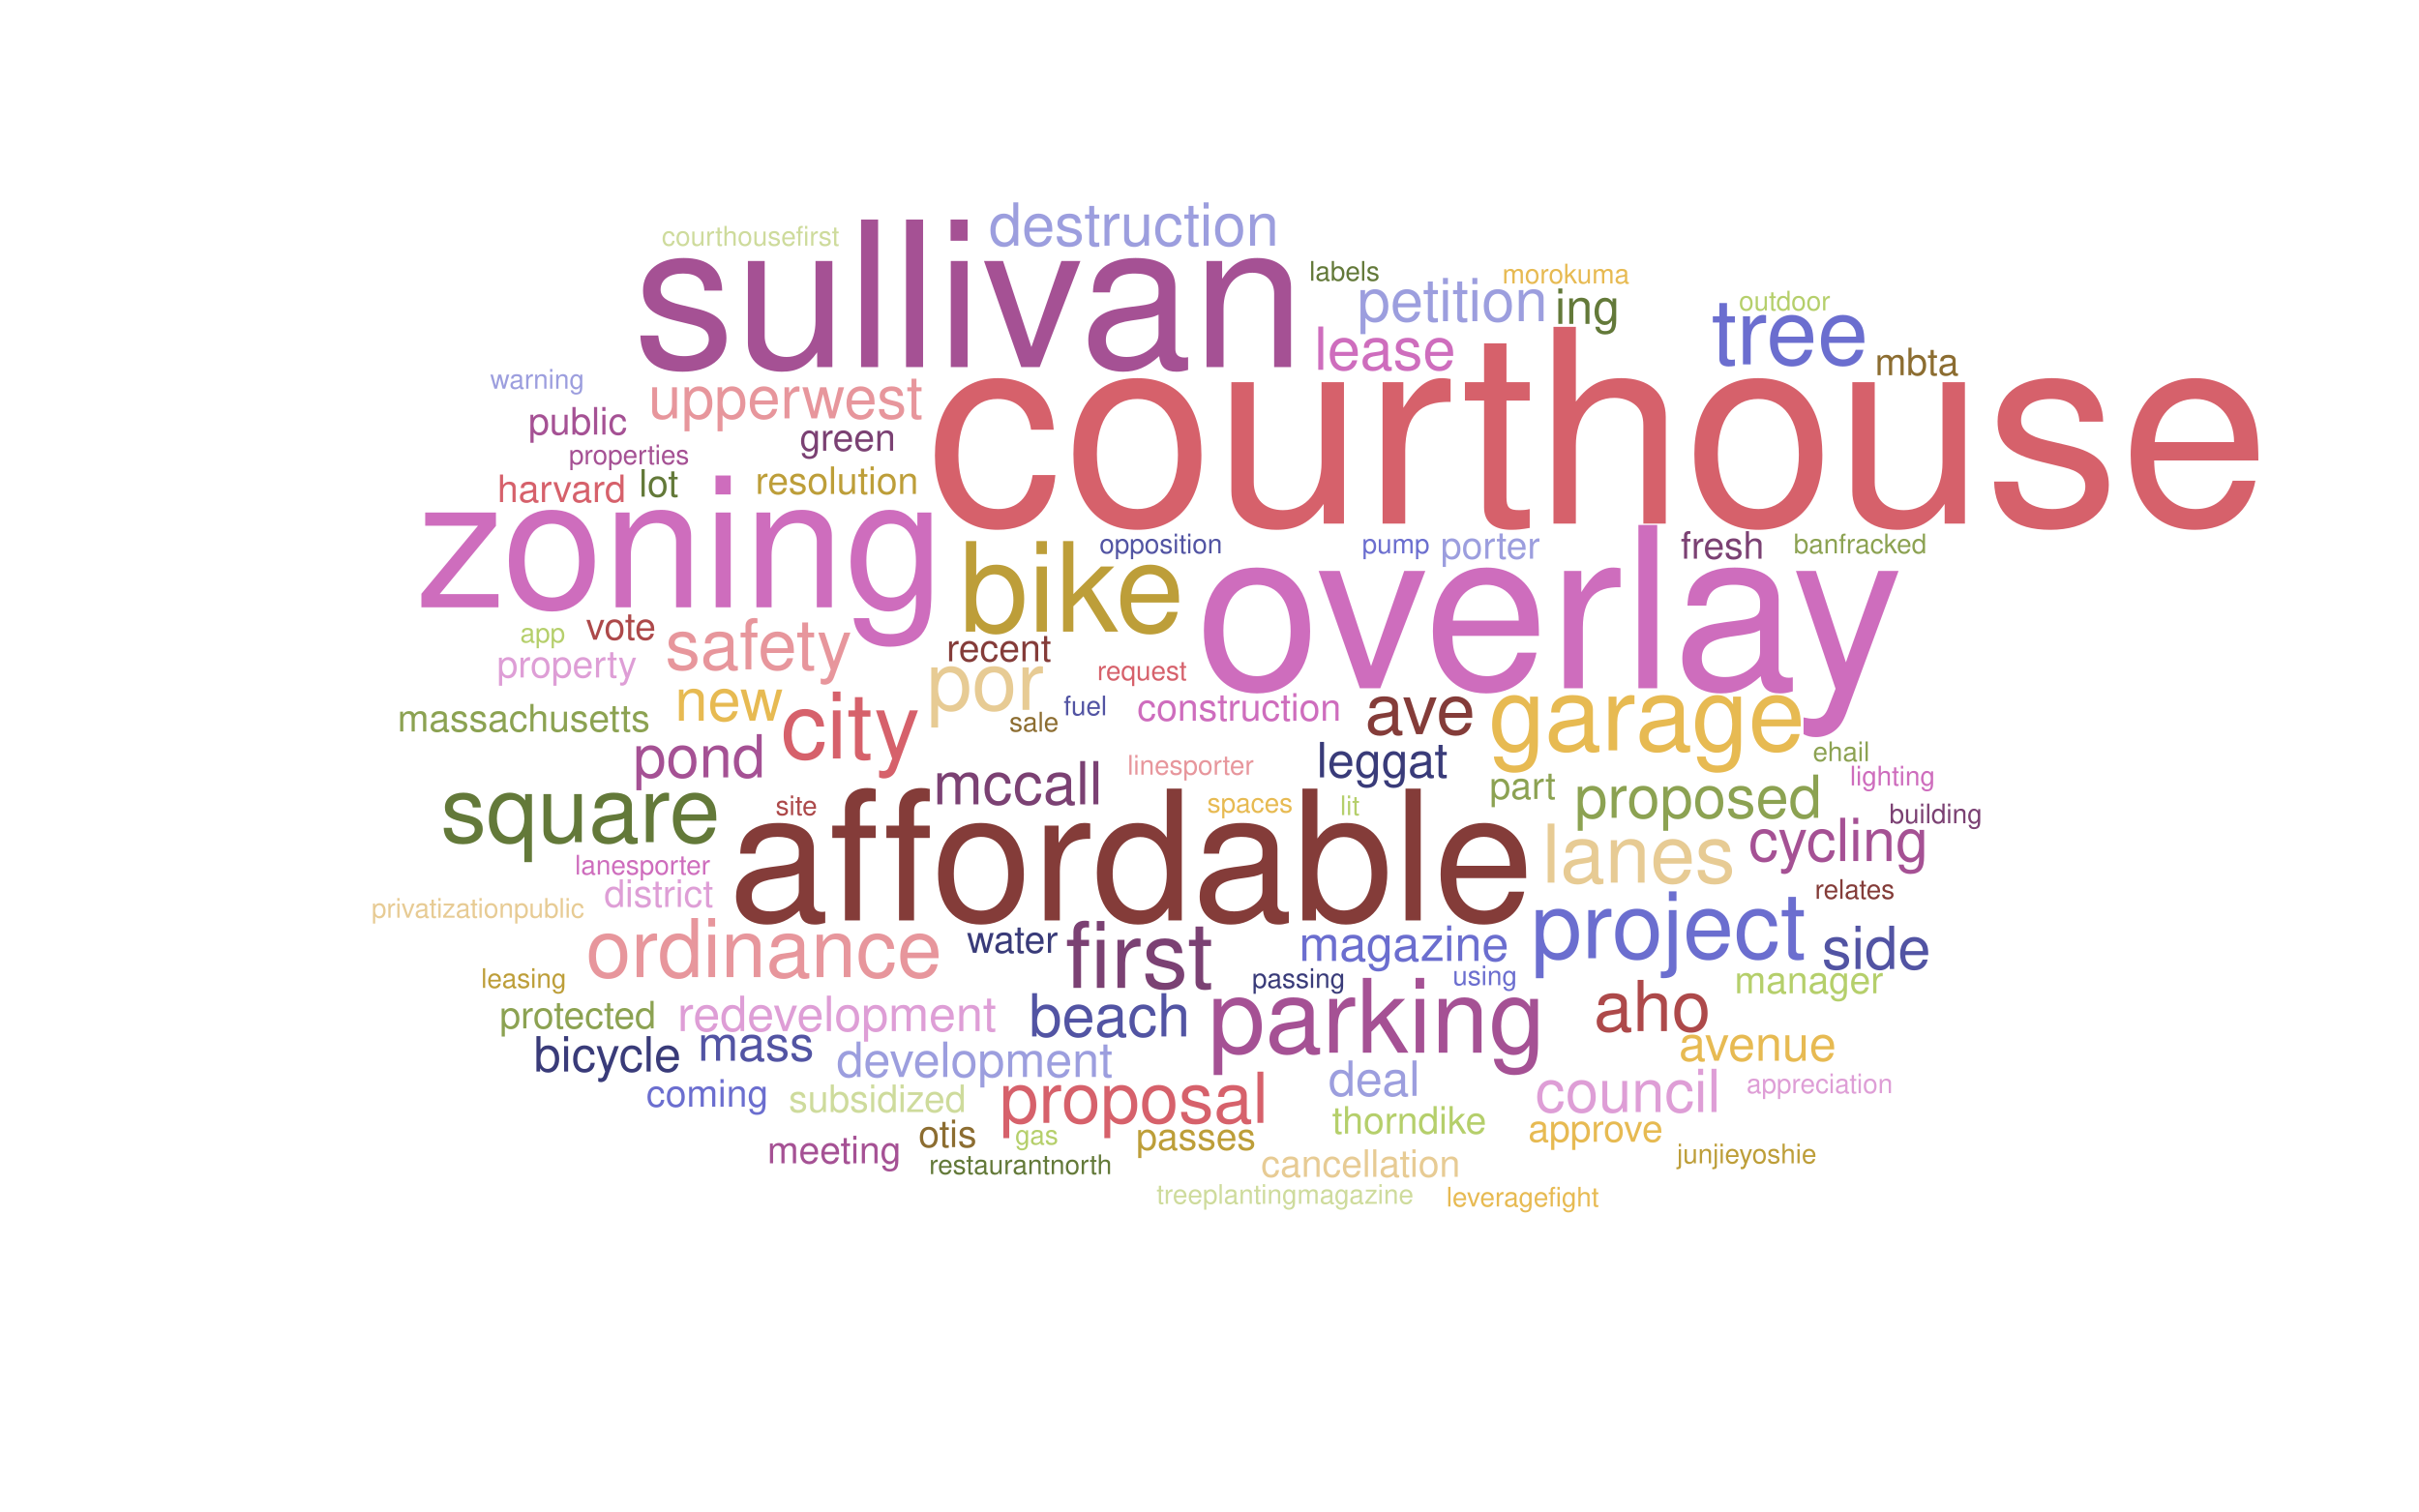
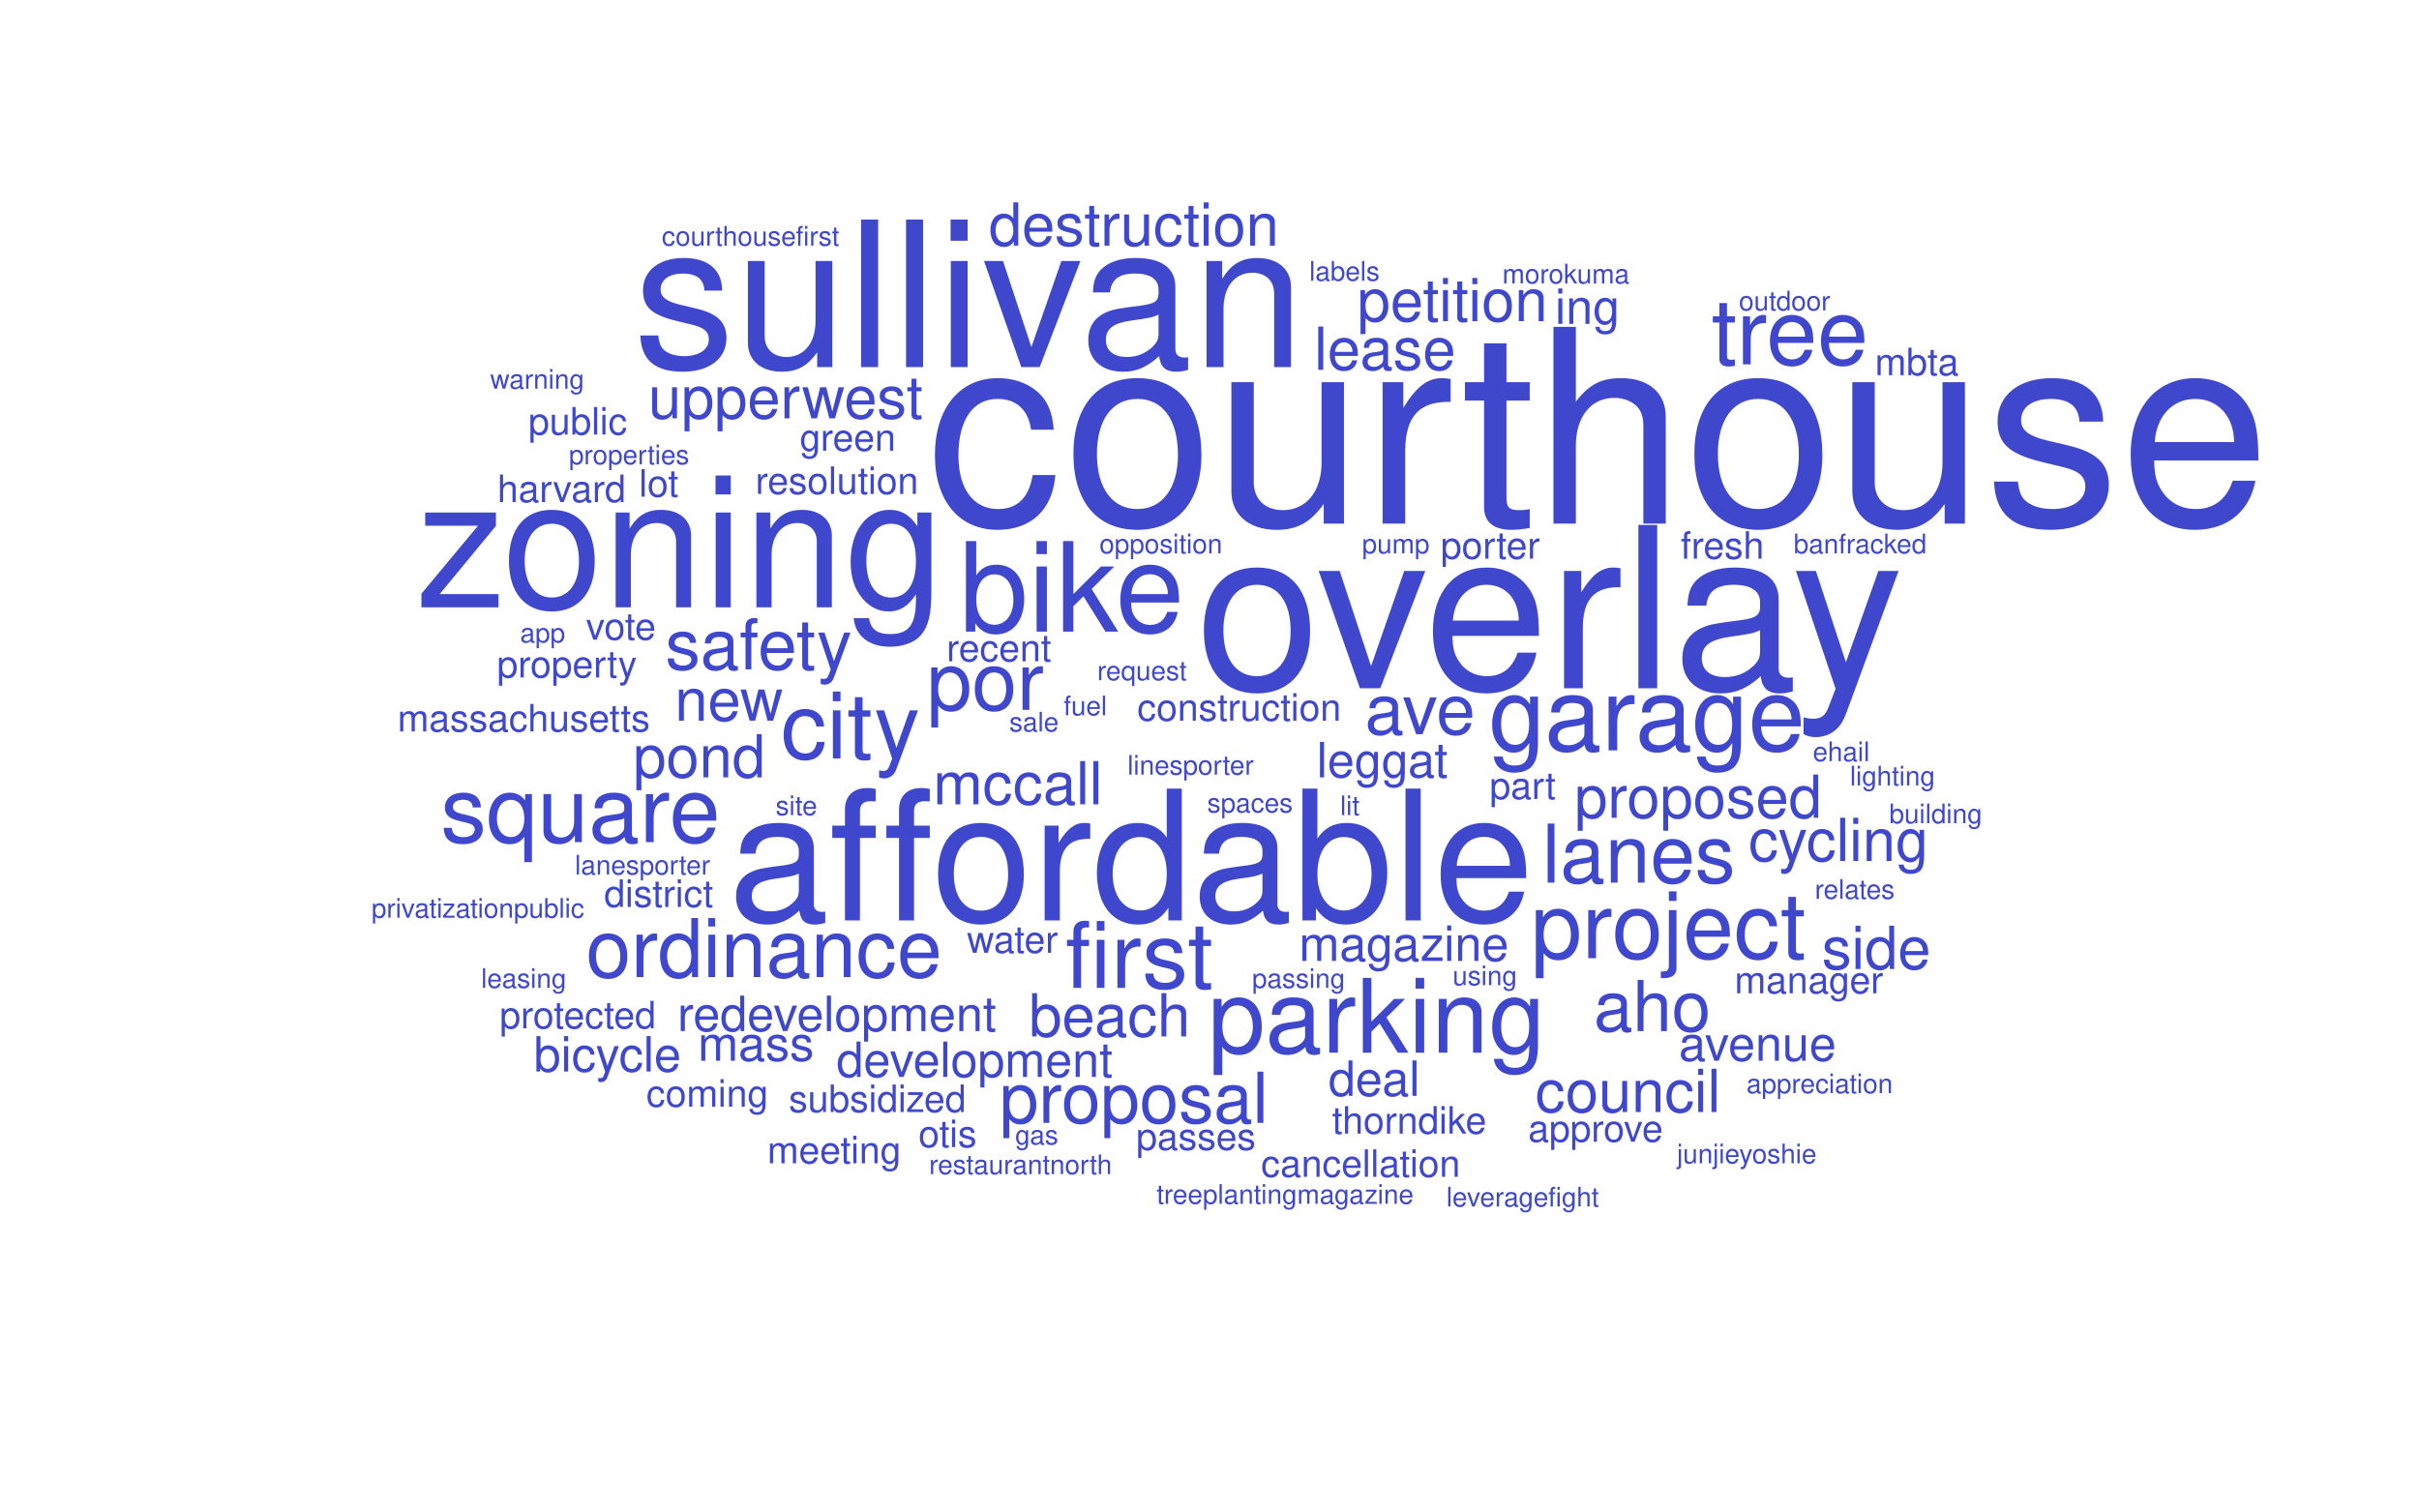
<svg xmlns="http://www.w3.org/2000/svg" width="960" height="600" version="1.1">
  <g />
  <g transform="translate(480,300)scale(1.071429,1.071429)">
-     <text text-anchor="middle" transform="translate(-233,32)" style="font-size: 34px; font-family: Helvetica; fill: rgb(99, 121, 57);">square</text>
-     <text text-anchor="middle" transform="translate(-51,-46)" style="font-size: 46px; font-family: Helvetica; fill: rgb(189, 158, 57);">bike</text>
-     <text text-anchor="middle" transform="translate(159,47)" style="font-size: 30px; font-family: Helvetica; fill: rgb(231, 203, 148);">lanes</text>
-     <text text-anchor="middle" transform="translate(-29,61)" style="font-size: 67px; font-family: Helvetica; fill: rgb(132, 60, 57);">affordable</text>
-     <text text-anchor="middle" transform="translate(-133,1)" style="font-size: 34px; font-family: Helvetica; fill: rgb(214, 97, 107);">city</text>
-     <text text-anchor="middle" transform="translate(170,75)" style="font-size: 34px; font-family: Helvetica; fill: rgb(107, 110, 207);">project</text>
-     <text text-anchor="middle" transform="translate(-178,-13)" style="font-size: 22px; font-family: Helvetica; fill: rgb(231, 186, 82);">new</text>
-     <text text-anchor="middle" transform="translate(253,11)" style="font-size: 10px; font-family: Helvetica; fill: rgb(206, 109, 189);">lighting</text>
-     <text text-anchor="middle" transform="translate(-234,101)" style="font-size: 14px; font-family: Helvetica; fill: rgb(140, 162, 82);">protected</text>
-     <text text-anchor="middle" transform="translate(15,21)" style="font-size: 10px; font-family: Helvetica; fill: rgb(231, 186, 82);">spaces</text>
-     <text text-anchor="middle" transform="translate(162,-2)" style="font-size: 38px; font-family: Helvetica; fill: rgb(231, 186, 82);">garage</text>
-     <text text-anchor="middle" transform="translate(215,-145)" style="font-size: 34px; font-family: Helvetica; fill: rgb(107, 110, 207);">tree</text>
-     <text text-anchor="middle" transform="translate(-26,86)" style="font-size: 34px; font-family: Helvetica; fill: rgb(123, 65, 115);">first</text>
-     <text text-anchor="middle" transform="translate(62,110)" style="font-size: 38px; font-family: Helvetica; fill: rgb(165, 81, 148);">parking</text>
-     <text text-anchor="middle" transform="translate(155,132)" style="font-size: 22px; font-family: Helvetica; fill: rgb(222, 158, 214);">council</text>
-     <text text-anchor="middle" transform="translate(-18,-75)" style="font-size: 10px; font-family: Helvetica; fill: rgb(82, 84, 163);">opposition</text>
-     <text text-anchor="middle" transform="translate(213,-165)" style="font-size: 10px; font-family: Helvetica; fill: rgb(181, 207, 107);">outdoor</text>
-     <text text-anchor="middle" transform="translate(18,85)" style="font-size: 38px; font-family: Helvetica; fill: rgb(82, 84, 163);" />
-     <text text-anchor="middle" transform="translate(-28,-189)" style="font-size: 22px; font-family: Helvetica; fill: rgb(156, 158, 222);">destruction</text>
-     <text text-anchor="middle" transform="translate(140,-160)" style="font-size: 18px; font-family: Helvetica; fill: rgb(99, 121, 57);">ing</text>
-     <text text-anchor="middle" transform="translate(181,23)" style="font-size: 22px; font-family: Helvetica; fill: rgb(140, 162, 82);">proposed</text>
-     <text text-anchor="middle" transform="translate(-138,-97)" style="font-size: 14px; font-family: Helvetica; fill: rgb(189, 158, 57);">resolution</text>
-     <text text-anchor="middle" transform="translate(144,-86)" style="font-size: 100px; font-family: Helvetica; fill: rgb(214, 97, 107);">courthouse</text>
-     <text text-anchor="middle" transform="translate(-234,-119)" style="font-size: 14px; font-family: Helvetica; fill: rgb(165, 81, 148);">public</text>
-     <text text-anchor="middle" transform="translate(126,-25)" style="font-size: 83px; font-family: Helvetica; fill: rgb(206, 109, 189);">overlay</text>
-     <text text-anchor="middle" transform="translate(-204,56)" style="font-size: 14px; font-family: Helvetica; fill: rgb(222, 158, 214);">district</text>
-     <text text-anchor="middle" transform="translate(-37,104)" style="font-size: 22px; font-family: Helvetica; fill: rgb(82, 84, 163);">beach</text>
-     <text text-anchor="middle" transform="translate(-89,-144)" style="font-size: 75px; font-family: Helvetica; fill: rgb(165, 81, 148);">sullivan</text>
-     <text text-anchor="middle" transform="translate(-196,-55)" style="font-size: 67px; font-family: Helvetica; fill: rgb(206, 109, 189);">zoning</text>
-     <text text-anchor="middle" transform="translate(-165,82)" style="font-size: 30px; font-family: Helvetica; fill: rgb(231, 150, 156);">ordinance</text>
-     <text text-anchor="middle" transform="translate(-83,-17)" style="font-size: 30px; font-family: Helvetica; fill: rgb(231, 203, 148);">por</text>
-     <text text-anchor="middle" transform="translate(78,-8)" style="font-size: 26px; font-family: Helvetica; fill: rgb(132, 60, 57);">ave</text>
-     <text text-anchor="middle" transform="translate(-167,-32)" style="font-size: 26px; font-family: Helvetica; fill: rgb(231, 150, 156);">safety</text>
-     <text text-anchor="middle" transform="translate(164,102)" style="font-size: 26px; font-family: Helvetica; fill: rgb(173, 73, 74);">aho</text>
-     <text text-anchor="middle" transform="translate(-28,136)" style="font-size: 26px; font-family: Helvetica; fill: rgb(214, 97, 107);">proposal</text>
-     <text text-anchor="middle" transform="translate(-157,-125)" style="font-size: 22px; font-family: Helvetica; fill: rgb(231, 150, 156);">upperwest</text>
-     <text text-anchor="middle" transform="translate(-71,18)" style="font-size: 22px; font-family: Helvetica; fill: rgb(123, 65, 115);">mccall</text>
-     <text text-anchor="middle" transform="translate(233,39)" style="font-size: 22px; font-family: Helvetica; fill: rgb(165, 81, 148);">cycling</text>
-     <text text-anchor="middle" transform="translate(65,-143)" style="font-size: 22px; font-family: Helvetica; fill: rgb(206, 109, 189);">lease</text>
-     <text text-anchor="middle" transform="translate(90,-161)" style="font-size: 22px; font-family: Helvetica; fill: rgb(156, 158, 222);">petition</text>
-     <text text-anchor="middle" transform="translate(-189,8)" style="font-size: 22px; font-family: Helvetica; fill: rgb(165, 81, 148);">pond</text>
-     <text text-anchor="middle" transform="translate(-87,119)" style="font-size: 18px; font-family: Helvetica; fill: rgb(156, 158, 222);">development</text>
-     <text text-anchor="middle" transform="translate(-138,102)" style="font-size: 18px; font-family: Helvetica; fill: rgb(222, 158, 214);">redevelopment</text>
-     <text text-anchor="middle" transform="translate(64,8)" style="font-size: 18px; font-family: Helvetica; fill: rgb(57, 59, 121);">leggat</text>
-     <text text-anchor="middle" transform="translate(-168,113)" style="font-size: 18px; font-family: Helvetica; fill: rgb(82, 84, 163);">mass</text>
-     <text text-anchor="middle" transform="translate(72,76)" style="font-size: 18px; font-family: Helvetica; fill: rgb(107, 110, 207);">magazine</text>
-     <text text-anchor="middle" transform="translate(203,113)" style="font-size: 18px; font-family: Helvetica; fill: rgb(231, 186, 82);">avenue</text>
-     <text text-anchor="middle" transform="translate(61,126)" style="font-size: 18px; font-family: Helvetica; fill: rgb(156, 158, 222);">deal</text>
-     <text text-anchor="middle" transform="translate(-223,117)" style="font-size: 18px; font-family: Helvetica; fill: rgb(57, 59, 121);">bicycle</text>
-     <text text-anchor="middle" transform="translate(-204,-96)" style="font-size: 14px; font-family: Helvetica; fill: rgb(99, 121, 57);">lot</text>
-     <text text-anchor="middle" transform="translate(-254,-9)" style="font-size: 14px; font-family: Helvetica; fill: rgb(140, 162, 82);">massachusetts</text>
-     <text text-anchor="middle" transform="translate(74,140)" style="font-size: 14px; font-family: Helvetica; fill: rgb(181, 207, 107);">thorndike</text>
-     <text text-anchor="middle" transform="translate(-123,132)" style="font-size: 14px; font-family: Helvetica; fill: rgb(206, 219, 156);">subsidized</text>
-     <text text-anchor="middle" transform="translate(262,-141)" style="font-size: 14px; font-family: Helvetica; fill: rgb(140, 109, 49);">mbta</text>
-     <text text-anchor="middle" transform="translate(-5,146)" style="font-size: 14px; font-family: Helvetica; fill: rgb(189, 158, 57);">passes</text>
-     <text text-anchor="middle" transform="translate(143,143)" style="font-size: 14px; font-family: Helvetica; fill: rgb(231, 186, 82);">approve</text>
-     <text text-anchor="middle" transform="translate(56,156)" style="font-size: 14px; font-family: Helvetica; fill: rgb(231, 203, 148);">cancellation</text>
-     <text text-anchor="middle" transform="translate(-78,-35)" style="font-size: 14px; font-family: Helvetica; fill: rgb(132, 60, 57);">recent</text>
-     <text text-anchor="middle" transform="translate(-218,-43)" style="font-size: 14px; font-family: Helvetica; fill: rgb(173, 73, 74);">vote</text>
-     <text text-anchor="middle" transform="translate(-240,-94)" style="font-size: 14px; font-family: Helvetica; fill: rgb(214, 97, 107);">harvard</text>
-     <text text-anchor="middle" transform="translate(190,-73)" style="font-size: 14px; font-family: Helvetica; fill: rgb(123, 65, 115);">fresh</text>
-     <text text-anchor="middle" transform="translate(-134,-113)" style="font-size: 14px; font-family: Helvetica; fill: rgb(123, 65, 115);">green</text>
-     <text text-anchor="middle" transform="translate(-139,151)" style="font-size: 14px; font-family: Helvetica; fill: rgb(165, 81, 148);">meeting</text>
-     <text text-anchor="middle" transform="translate(11,-13)" style="font-size: 14px; font-family: Helvetica; fill: rgb(206, 109, 189);">construction</text>
-     <text text-anchor="middle" transform="translate(-238,-29)" style="font-size: 14px; font-family: Helvetica; fill: rgb(222, 158, 214);">property</text>
-     <text text-anchor="middle" transform="translate(-73,73)" style="font-size: 14px; font-family: Helvetica; fill: rgb(57, 59, 121);">water</text>
-     <text text-anchor="middle" transform="translate(247,79)" style="font-size: 22px; font-family: Helvetica; fill: rgb(82, 84, 163);">side</text>
-     <text text-anchor="middle" transform="translate(-186,130)" style="font-size: 14px; font-family: Helvetica; fill: rgb(107, 110, 207);">coming</text>
-     <text text-anchor="middle" transform="translate(116,16)" style="font-size: 14px; font-family: Helvetica; fill: rgb(140, 162, 82);">part</text>
-     <text text-anchor="middle" transform="translate(104,-73)" style="font-size: 14px; font-family: Helvetica; fill: rgb(156, 158, 222);">porter</text>
-     <text text-anchor="middle" transform="translate(222,88)" style="font-size: 14px; font-family: Helvetica; fill: rgb(181, 207, 107);">manager</text>
-     <text text-anchor="middle" transform="translate(-70,155)" style="font-size: 10px; font-family: Helvetica; fill: rgb(99, 121, 57);">restaurantnorth</text>
-     <text text-anchor="middle" transform="translate(234,2)" style="font-size: 10px; font-family: Helvetica; fill: rgb(140, 162, 82);">ehail</text>
-     <text text-anchor="middle" transform="translate(-247,-42)" style="font-size: 10px; font-family: Helvetica; fill: rgb(181, 207, 107);">app</text>
-     <text text-anchor="middle" transform="translate(-170,-189)" style="font-size: 10px; font-family: Helvetica; fill: rgb(206, 219, 156);">courthousefirst</text>
-     <text text-anchor="middle" transform="translate(-65,-9)" style="font-size: 10px; font-family: Helvetica; fill: rgb(140, 109, 49);">sale</text>
-     <text text-anchor="middle" transform="translate(-254,86)" style="font-size: 10px; font-family: Helvetica; fill: rgb(189, 158, 57);">leasing</text>
-     <text text-anchor="middle" transform="translate(102,85)" style="font-size: 10px; font-family: Helvetica; fill: rgb(107, 110, 207);">using</text>
-     <text text-anchor="middle" transform="translate(116,167)" style="font-size: 10px; font-family: Helvetica; fill: rgb(231, 186, 82);">leveragefight</text>
-     <text text-anchor="middle" transform="translate(-271,60)" style="font-size: 10px; font-family: Helvetica; fill: rgb(231, 203, 148);">privatizationpublic</text>
-     <text text-anchor="middle" transform="translate(52,22)" style="font-size: 10px; font-family: Helvetica; fill: rgb(181, 207, 107);">lit</text>
-     <text text-anchor="middle" transform="translate(239,53)" style="font-size: 10px; font-family: Helvetica; fill: rgb(132, 60, 57);">relates</text>
-     <text text-anchor="middle" transform="translate(-153,22)" style="font-size: 10px; font-family: Helvetica; fill: rgb(173, 73, 74);">site</text>
-     <text text-anchor="middle" transform="translate(-25,-28)" style="font-size: 10px; font-family: Helvetica; fill: rgb(214, 97, 107);">request</text>
-     <text text-anchor="middle" transform="translate(-7,7)" style="font-size: 10px; font-family: Helvetica; fill: rgb(231, 150, 156);">linesporter</text>
-     <text text-anchor="middle" transform="translate(269,25)" style="font-size: 10px; font-family: Helvetica; fill: rgb(123, 65, 115);">building</text>
-     <text text-anchor="middle" transform="translate(-215,-108)" style="font-size: 10px; font-family: Helvetica; fill: rgb(165, 81, 148);">properties</text>
-     <text text-anchor="middle" transform="translate(-210,44)" style="font-size: 10px; font-family: Helvetica; fill: rgb(206, 109, 189);">lanesporter</text>
-     <text text-anchor="middle" transform="translate(226,125)" style="font-size: 10px; font-family: Helvetica; fill: rgb(222, 158, 214);">appreciation</text>
-     <text text-anchor="middle" transform="translate(33,86)" style="font-size: 10px; font-family: Helvetica; fill: rgb(57, 59, 121);">passing</text>
-     <text text-anchor="middle" transform="translate(-46,-15)" style="font-size: 10px; font-family: Helvetica; fill: rgb(82, 84, 163);">fuel</text>
-     <text text-anchor="middle" transform="translate(69,-75)" style="font-size: 10px; font-family: Helvetica; fill: rgb(107, 110, 207);">pump</text>
-     <text text-anchor="middle" transform="translate(-249,-136)" style="font-size: 10px; font-family: Helvetica; fill: rgb(156, 158, 222);">warning</text>
-     <text text-anchor="middle" transform="translate(50,-176)" style="font-size: 10px; font-family: Helvetica; fill: rgb(99, 121, 57);">labels</text>
-     <text text-anchor="middle" transform="translate(241,-75)" style="font-size: 10px; font-family: Helvetica; fill: rgb(140, 162, 82);">banfracked</text>
-     <text text-anchor="middle" transform="translate(-64,144)" style="font-size: 10px; font-family: Helvetica; fill: rgb(181, 207, 107);">gas</text>
-     <text text-anchor="middle" transform="translate(28,166)" style="font-size: 10px; font-family: Helvetica; fill: rgb(206, 219, 156);">treeplantingmagazine</text>
-     <text text-anchor="middle" transform="translate(-97,145)" style="font-size: 14px; font-family: Helvetica; fill: rgb(140, 109, 49);">otis</text>
-     <text text-anchor="middle" transform="translate(199,151)rotate(0)" style="font-size: 10px; font-family: Helvetica; fill: rgb(189, 158, 57);">junjieyoshie</text>
-     <text text-anchor="middle" transform="translate(132,-175)rotate(0)" style="font-size: 10px; font-family: Helvetica; fill: rgb(231, 186, 82);">morokuma</text>
+     <text text-anchor="middle" transform="translate(-233,32)" style="font-size: 34px; font-family: Helvetica; fill: rgb(63,72,204);">square</text>
+     <text text-anchor="middle" transform="translate(-51,-46)" style="font-size: 46px; font-family: Helvetica; fill: rgb(63,72,204);">bike</text>
+     <text text-anchor="middle" transform="translate(159,47)" style="font-size: 30px; font-family: Helvetica; fill: rgb(63,72,204);">lanes</text>
+     <text text-anchor="middle" transform="translate(-29,61)" style="font-size: 67px; font-family: Helvetica; fill: rgb(63,72,204);">affordable</text>
+     <text text-anchor="middle" transform="translate(-133,1)" style="font-size: 34px; font-family: Helvetica; fill: rgb(63,72,204);">city</text>
+     <text text-anchor="middle" transform="translate(170,75)" style="font-size: 34px; font-family: Helvetica; fill: rgb(63,72,204);">project</text>
+     <text text-anchor="middle" transform="translate(-178,-13)" style="font-size: 22px; font-family: Helvetica; fill: rgb(63,72,204);">new</text>
+     <text text-anchor="middle" transform="translate(253,11)" style="font-size: 10px; font-family: Helvetica; fill: rgb(63,72,204);">lighting</text>
+     <text text-anchor="middle" transform="translate(-234,101)" style="font-size: 14px; font-family: Helvetica; fill: rgb(63,72,204);">protected</text>
+     <text text-anchor="middle" transform="translate(15,21)" style="font-size: 10px; font-family: Helvetica; fill: rgb(63,72,204);">spaces</text>
+     <text text-anchor="middle" transform="translate(162,-2)" style="font-size: 38px; font-family: Helvetica; fill: rgb(63,72,204);">garage</text>
+     <text text-anchor="middle" transform="translate(215,-145)" style="font-size: 34px; font-family: Helvetica; fill: rgb(63,72,204);">tree</text>
+     <text text-anchor="middle" transform="translate(-26,86)" style="font-size: 34px; font-family: Helvetica; fill: rgb(63,72,204);">first</text>
+     <text text-anchor="middle" transform="translate(62,110)" style="font-size: 38px; font-family: Helvetica; fill: rgb(63,72,204);">parking</text>
+     <text text-anchor="middle" transform="translate(155,132)" style="font-size: 22px; font-family: Helvetica; fill: rgb(63,72,204);">council</text>
+     <text text-anchor="middle" transform="translate(-18,-75)" style="font-size: 10px; font-family: Helvetica; fill: rgb(63,72,204);">opposition</text>
+     <text text-anchor="middle" transform="translate(213,-165)" style="font-size: 10px; font-family: Helvetica; fill: rgb(63,72,204);">outdoor</text>
+     <text text-anchor="middle" transform="translate(18,85)" style="font-size: 38px; font-family: Helvetica; fill: rgb(63,72,204);" />
+     <text text-anchor="middle" transform="translate(-28,-189)" style="font-size: 22px; font-family: Helvetica; fill: rgb(63,72,204);">destruction</text>
+     <text text-anchor="middle" transform="translate(140,-160)" style="font-size: 18px; font-family: Helvetica; fill: rgb(63,72,204);">ing</text>
+     <text text-anchor="middle" transform="translate(181,23)" style="font-size: 22px; font-family: Helvetica; fill: rgb(63,72,204);">proposed</text>
+     <text text-anchor="middle" transform="translate(-138,-97)" style="font-size: 14px; font-family: Helvetica; fill: rgb(63,72,204);">resolution</text>
+     <text text-anchor="middle" transform="translate(144,-86)" style="font-size: 100px; font-family: Helvetica; fill: rgb(63,72,204);">courthouse</text>
+     <text text-anchor="middle" transform="translate(-234,-119)" style="font-size: 14px; font-family: Helvetica; fill: rgb(63,72,204);">public</text>
+     <text text-anchor="middle" transform="translate(126,-25)" style="font-size: 83px; font-family: Helvetica; fill: rgb(63,72,204);">overlay</text>
+     <text text-anchor="middle" transform="translate(-204,56)" style="font-size: 14px; font-family: Helvetica; fill: rgb(63,72,204);">district</text>
+     <text text-anchor="middle" transform="translate(-37,104)" style="font-size: 22px; font-family: Helvetica; fill: rgb(63,72,204);">beach</text>
+     <text text-anchor="middle" transform="translate(-89,-144)" style="font-size: 75px; font-family: Helvetica; fill: rgb(63,72,204);">sullivan</text>
+     <text text-anchor="middle" transform="translate(-196,-55)" style="font-size: 67px; font-family: Helvetica; fill: rgb(63,72,204);">zoning</text>
+     <text text-anchor="middle" transform="translate(-165,82)" style="font-size: 30px; font-family: Helvetica; fill: rgb(63,72,204);">ordinance</text>
+     <text text-anchor="middle" transform="translate(-83,-17)" style="font-size: 30px; font-family: Helvetica; fill: rgb(63,72,204);">por</text>
+     <text text-anchor="middle" transform="translate(78,-8)" style="font-size: 26px; font-family: Helvetica; fill: rgb(63,72,204);">ave</text>
+     <text text-anchor="middle" transform="translate(-167,-32)" style="font-size: 26px; font-family: Helvetica; fill: rgb(63,72,204);">safety</text>
+     <text text-anchor="middle" transform="translate(164,102)" style="font-size: 26px; font-family: Helvetica; fill: rgb(63,72,204);">aho</text>
+     <text text-anchor="middle" transform="translate(-28,136)" style="font-size: 26px; font-family: Helvetica; fill: rgb(63,72,204);">proposal</text>
+     <text text-anchor="middle" transform="translate(-157,-125)" style="font-size: 22px; font-family: Helvetica; fill: rgb(63,72,204);">upperwest</text>
+     <text text-anchor="middle" transform="translate(-71,18)" style="font-size: 22px; font-family: Helvetica; fill: rgb(63,72,204);">mccall</text>
+     <text text-anchor="middle" transform="translate(233,39)" style="font-size: 22px; font-family: Helvetica; fill: rgb(63,72,204);">cycling</text>
+     <text text-anchor="middle" transform="translate(65,-143)" style="font-size: 22px; font-family: Helvetica; fill: rgb(63,72,204);">lease</text>
+     <text text-anchor="middle" transform="translate(90,-161)" style="font-size: 22px; font-family: Helvetica; fill: rgb(63,72,204);">petition</text>
+     <text text-anchor="middle" transform="translate(-189,8)" style="font-size: 22px; font-family: Helvetica; fill: rgb(63,72,204);">pond</text>
+     <text text-anchor="middle" transform="translate(-87,119)" style="font-size: 18px; font-family: Helvetica; fill: rgb(63,72,204);">development</text>
+     <text text-anchor="middle" transform="translate(-138,102)" style="font-size: 18px; font-family: Helvetica; fill: rgb(63,72,204);">redevelopment</text>
+     <text text-anchor="middle" transform="translate(64,8)" style="font-size: 18px; font-family: Helvetica; fill: rgb(63,72,204);">leggat</text>
+     <text text-anchor="middle" transform="translate(-168,113)" style="font-size: 18px; font-family: Helvetica; fill: rgb(63,72,204);">mass</text>
+     <text text-anchor="middle" transform="translate(72,76)" style="font-size: 18px; font-family: Helvetica; fill: rgb(63,72,204);">magazine</text>
+     <text text-anchor="middle" transform="translate(203,113)" style="font-size: 18px; font-family: Helvetica; fill: rgb(63,72,204);">avenue</text>
+     <text text-anchor="middle" transform="translate(61,126)" style="font-size: 18px; font-family: Helvetica; fill: rgb(63,72,204);">deal</text>
+     <text text-anchor="middle" transform="translate(-223,117)" style="font-size: 18px; font-family: Helvetica; fill: rgb(63,72,204);">bicycle</text>
+     <text text-anchor="middle" transform="translate(-204,-96)" style="font-size: 14px; font-family: Helvetica; fill: rgb(63,72,204);">lot</text>
+     <text text-anchor="middle" transform="translate(-254,-9)" style="font-size: 14px; font-family: Helvetica; fill: rgb(63,72,204);">massachusetts</text>
+     <text text-anchor="middle" transform="translate(74,140)" style="font-size: 14px; font-family: Helvetica; fill: rgb(63,72,204);">thorndike</text>
+     <text text-anchor="middle" transform="translate(-123,132)" style="font-size: 14px; font-family: Helvetica; fill: rgb(63,72,204);">subsidized</text>
+     <text text-anchor="middle" transform="translate(262,-141)" style="font-size: 14px; font-family: Helvetica; fill: rgb(63,72,204);">mbta</text>
+     <text text-anchor="middle" transform="translate(-5,146)" style="font-size: 14px; font-family: Helvetica; fill: rgb(63,72,204);">passes</text>
+     <text text-anchor="middle" transform="translate(143,143)" style="font-size: 14px; font-family: Helvetica; fill: rgb(63,72,204);">approve</text>
+     <text text-anchor="middle" transform="translate(56,156)" style="font-size: 14px; font-family: Helvetica; fill: rgb(63,72,204);">cancellation</text>
+     <text text-anchor="middle" transform="translate(-78,-35)" style="font-size: 14px; font-family: Helvetica; fill: rgb(63,72,204);">recent</text>
+     <text text-anchor="middle" transform="translate(-218,-43)" style="font-size: 14px; font-family: Helvetica; fill: rgb(63,72,204);">vote</text>
+     <text text-anchor="middle" transform="translate(-240,-94)" style="font-size: 14px; font-family: Helvetica; fill: rgb(63,72,204);">harvard</text>
+     <text text-anchor="middle" transform="translate(190,-73)" style="font-size: 14px; font-family: Helvetica; fill: rgb(63,72,204);">fresh</text>
+     <text text-anchor="middle" transform="translate(-134,-113)" style="font-size: 14px; font-family: Helvetica; fill: rgb(63,72,204);">green</text>
+     <text text-anchor="middle" transform="translate(-139,151)" style="font-size: 14px; font-family: Helvetica; fill: rgb(63,72,204);">meeting</text>
+     <text text-anchor="middle" transform="translate(11,-13)" style="font-size: 14px; font-family: Helvetica; fill: rgb(63,72,204);">construction</text>
+     <text text-anchor="middle" transform="translate(-238,-29)" style="font-size: 14px; font-family: Helvetica; fill: rgb(63,72,204);">property</text>
+     <text text-anchor="middle" transform="translate(-73,73)" style="font-size: 14px; font-family: Helvetica; fill: rgb(63,72,204);">water</text>
+     <text text-anchor="middle" transform="translate(247,79)" style="font-size: 22px; font-family: Helvetica; fill: rgb(63,72,204);">side</text>
+     <text text-anchor="middle" transform="translate(-186,130)" style="font-size: 14px; font-family: Helvetica; fill: rgb(63,72,204);">coming</text>
+     <text text-anchor="middle" transform="translate(116,16)" style="font-size: 14px; font-family: Helvetica; fill: rgb(63,72,204);">part</text>
+     <text text-anchor="middle" transform="translate(104,-73)" style="font-size: 14px; font-family: Helvetica; fill: rgb(63,72,204);">porter</text>
+     <text text-anchor="middle" transform="translate(222,88)" style="font-size: 14px; font-family: Helvetica; fill: rgb(63,72,204);">manager</text>
+     <text text-anchor="middle" transform="translate(-70,155)" style="font-size: 10px; font-family: Helvetica; fill: rgb(63,72,204);">restaurantnorth</text>
+     <text text-anchor="middle" transform="translate(234,2)" style="font-size: 10px; font-family: Helvetica; fill: rgb(63,72,204);">ehail</text>
+     <text text-anchor="middle" transform="translate(-247,-42)" style="font-size: 10px; font-family: Helvetica; fill: rgb(63,72,204);">app</text>
+     <text text-anchor="middle" transform="translate(-170,-189)" style="font-size: 10px; font-family: Helvetica; fill: rgb(63,72,204);">courthousefirst</text>
+     <text text-anchor="middle" transform="translate(-65,-9)" style="font-size: 10px; font-family: Helvetica; fill: rgb(63,72,204);">sale</text>
+     <text text-anchor="middle" transform="translate(-254,86)" style="font-size: 10px; font-family: Helvetica; fill: rgb(63,72,204);">leasing</text>
+     <text text-anchor="middle" transform="translate(102,85)" style="font-size: 10px; font-family: Helvetica; fill: rgb(63,72,204);">using</text>
+     <text text-anchor="middle" transform="translate(116,167)" style="font-size: 10px; font-family: Helvetica; fill: rgb(63,72,204);">leveragefight</text>
+     <text text-anchor="middle" transform="translate(-271,60)" style="font-size: 10px; font-family: Helvetica; fill: rgb(63,72,204);">privatizationpublic</text>
+     <text text-anchor="middle" transform="translate(52,22)" style="font-size: 10px; font-family: Helvetica; fill: rgb(63,72,204);">lit</text>
+     <text text-anchor="middle" transform="translate(239,53)" style="font-size: 10px; font-family: Helvetica; fill: rgb(63,72,204);">relates</text>
+     <text text-anchor="middle" transform="translate(-153,22)" style="font-size: 10px; font-family: Helvetica; fill: rgb(63,72,204);">site</text>
+     <text text-anchor="middle" transform="translate(-25,-28)" style="font-size: 10px; font-family: Helvetica; fill: rgb(63,72,204);">request</text>
+     <text text-anchor="middle" transform="translate(-7,7)" style="font-size: 10px; font-family: Helvetica; fill: rgb(63,72,204);">linesporter</text>
+     <text text-anchor="middle" transform="translate(269,25)" style="font-size: 10px; font-family: Helvetica; fill: rgb(63,72,204);">building</text>
+     <text text-anchor="middle" transform="translate(-215,-108)" style="font-size: 10px; font-family: Helvetica; fill: rgb(63,72,204);">properties</text>
+     <text text-anchor="middle" transform="translate(-210,44)" style="font-size: 10px; font-family: Helvetica; fill: rgb(63,72,204);">lanesporter</text>
+     <text text-anchor="middle" transform="translate(226,125)" style="font-size: 10px; font-family: Helvetica; fill: rgb(63,72,204);">appreciation</text>
+     <text text-anchor="middle" transform="translate(33,86)" style="font-size: 10px; font-family: Helvetica; fill: rgb(63,72,204);">passing</text>
+     <text text-anchor="middle" transform="translate(-46,-15)" style="font-size: 10px; font-family: Helvetica; fill: rgb(63,72,204);">fuel</text>
+     <text text-anchor="middle" transform="translate(69,-75)" style="font-size: 10px; font-family: Helvetica; fill: rgb(63,72,204);">pump</text>
+     <text text-anchor="middle" transform="translate(-249,-136)" style="font-size: 10px; font-family: Helvetica; fill: rgb(63,72,204);">warning</text>
+     <text text-anchor="middle" transform="translate(50,-176)" style="font-size: 10px; font-family: Helvetica; fill: rgb(63,72,204);">labels</text>
+     <text text-anchor="middle" transform="translate(241,-75)" style="font-size: 10px; font-family: Helvetica; fill: rgb(63,72,204);">banfracked</text>
+     <text text-anchor="middle" transform="translate(-64,144)" style="font-size: 10px; font-family: Helvetica; fill: rgb(63,72,204);">gas</text>
+     <text text-anchor="middle" transform="translate(28,166)" style="font-size: 10px; font-family: Helvetica; fill: rgb(63,72,204);">treeplantingmagazine</text>
+     <text text-anchor="middle" transform="translate(-97,145)" style="font-size: 14px; font-family: Helvetica; fill: rgb(63,72,204);">otis</text>
+     <text text-anchor="middle" transform="translate(199,151)rotate(0)" style="font-size: 10px; font-family: Helvetica; fill: rgb(63,72,204);">junjieyoshie</text>
+     <text text-anchor="middle" transform="translate(132,-175)rotate(0)" style="font-size: 10px; font-family: Helvetica; fill: rgb(63,72,204);">morokuma</text>
  </g>
</svg>
